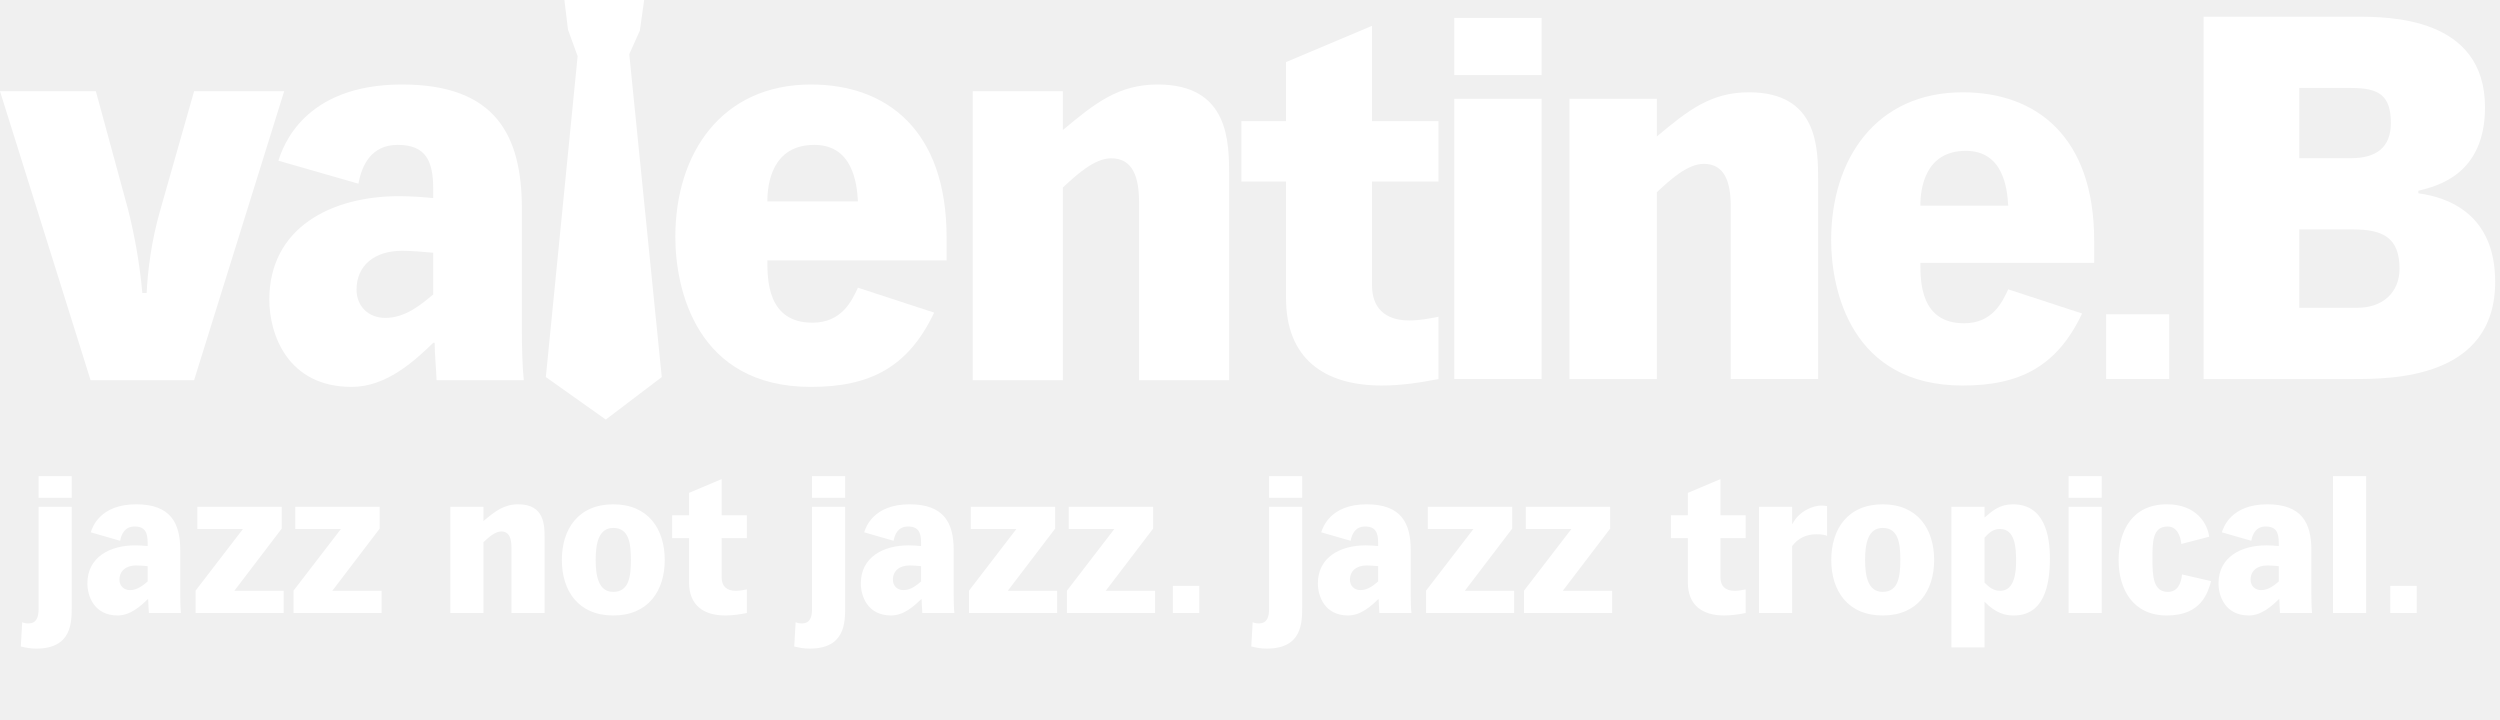
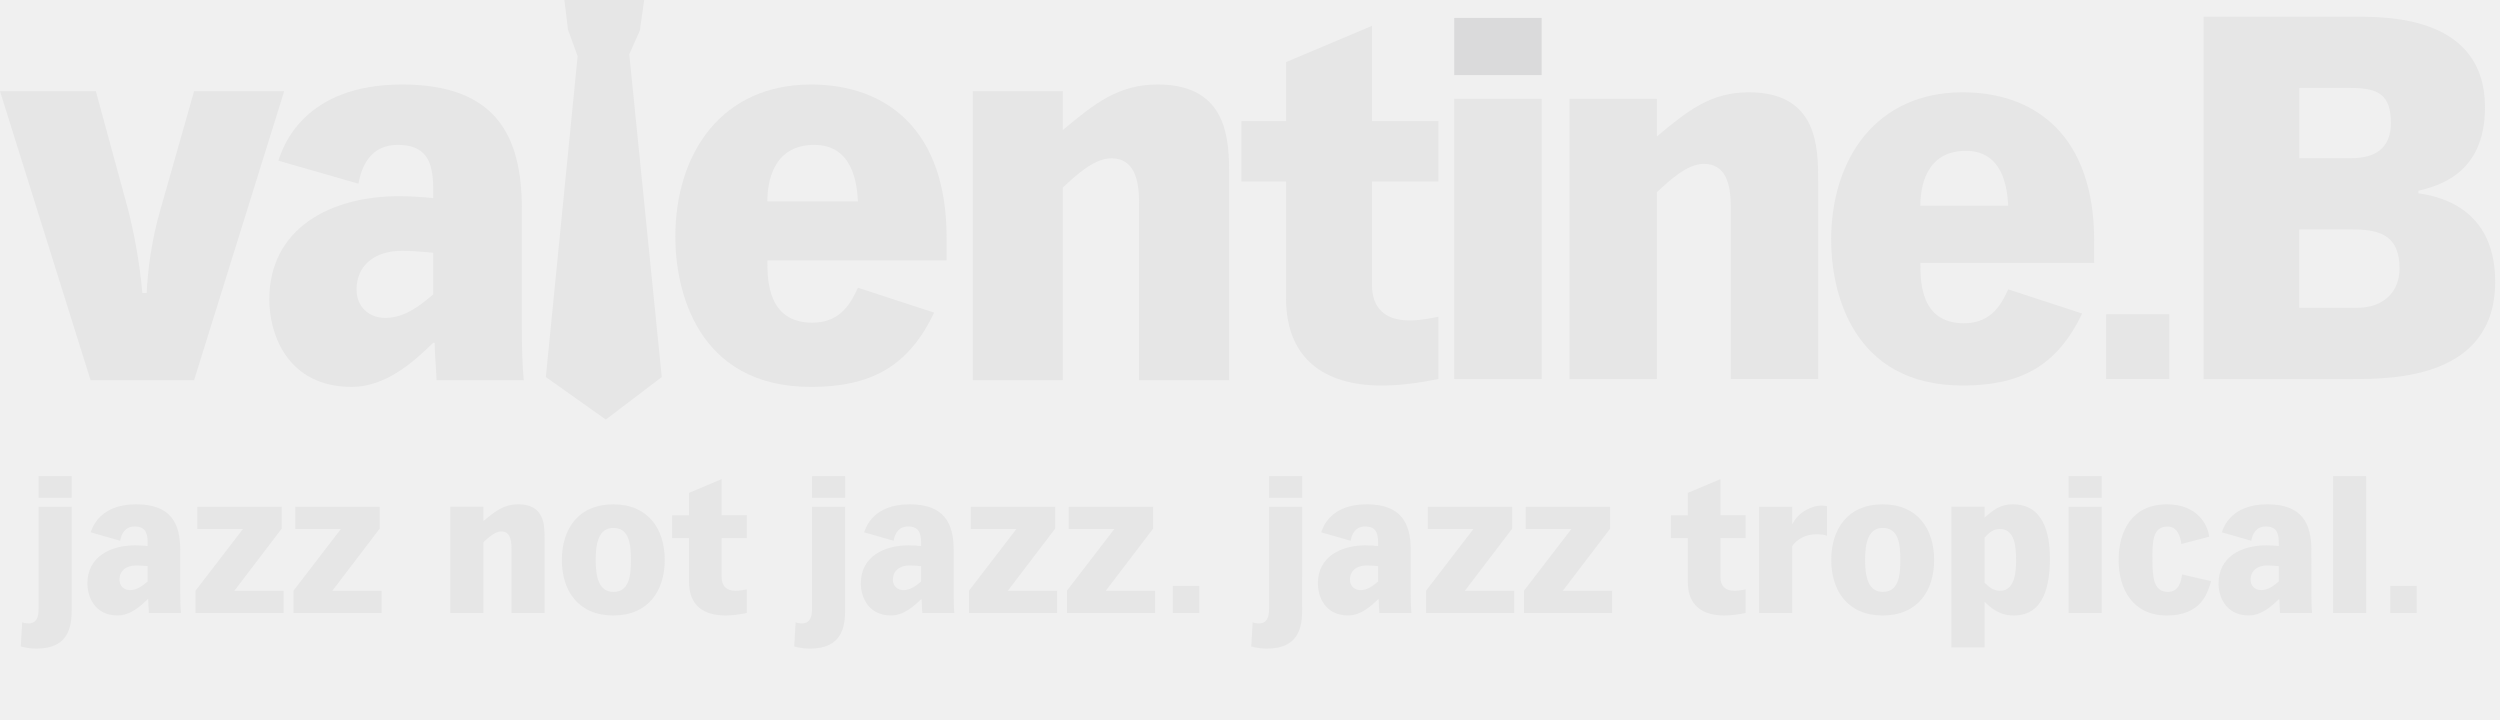
- <svg xmlns="http://www.w3.org/2000/svg" xmlns:xlink="http://www.w3.org/1999/xlink" version="1.1" id="Ebene_1" x="0px" y="0px" width="390.246px" height="112.247px" viewBox="0 0 390.246 112.247" enable-background="new 0 0 390.246 112.247" xml:space="preserve">
-   <rect x="227.005" y="2.799" fill="#FFFFFF" width="13.639" height="8.923" />
-   <path fill="#FFFFFF" d="M14.139,59.348h16.158l14.063-45.109H30.298l-5.236,18.402c-1.496,5.087-2.021,9.949-2.169,13.093h-0.675  c-0.447-5.161-1.421-9.875-2.243-13.093l-5.013-18.402H0L14.139,59.348z" />
-   <path fill="#FFFFFF" d="M67.624,45.958c-1.87,1.57-4.339,3.666-7.48,3.666c-2.618,0-4.489-1.797-4.489-4.414  c0-3.74,2.769-6.061,7.107-6.061c1.422,0,3.217,0.148,4.862,0.301V45.958z M81.763,59.348c-0.225-2.096-0.3-5.236-0.3-7.93V32.566  c0-11.371-4.04-19.376-18.702-19.376c-15.41,0-18.628,9.8-19.302,11.895l12.494,3.591c0.522-2.918,2.02-6.06,6.134-6.06  c4.414,0,5.536,2.544,5.536,6.883v1.421c-1.496-0.148-3.517-0.299-5.312-0.299c-10.623,0-20.272,4.938-20.272,16.159  c0,5.387,2.843,13.615,12.866,13.615c5.312,0,9.651-3.891,12.719-6.883h0.225c0,1.646,0.225,3.891,0.3,5.835L81.763,59.348  L81.763,59.348z" />
-   <path fill="#FFFFFF" d="M133.922,31.443h-14.139c0-2.768,0.747-8.826,7.33-8.826C133.099,22.617,133.773,28.602,133.922,31.443   M147.762,40.646v-3.591c0-16.757-9.352-23.864-21.172-23.864c-13.915,0-21.171,10.698-21.171,23.789  c0,8.155,3.291,23.416,21.171,23.416c9.202,0,15.187-3.065,19.227-11.597l-11.896-3.889c-0.972,2.094-2.543,5.461-7.106,5.461  c-7.031,0-7.031-6.733-7.031-9.728L147.762,40.646L147.762,40.646z" />
-   <path fill="#FFFFFF" d="M177.804,59.348h14.063V27.479c0-5.312,0-14.289-11.146-14.289c-6.136,0-9.802,2.919-14.812,7.107v-6.059  h-14.063v45.109h14.063V29.274c2.021-1.87,4.862-4.563,7.556-4.563c3.44,0,4.34,3.067,4.34,6.882L177.804,59.348L177.804,59.348z" />
-   <path fill="#FFFFFF" d="M200.746,9.691v9.213h-6.964v9.431h6.964v18.208c0,9.355,5.876,13.638,14.942,13.638  c2.976,0,5.949-0.437,8.852-1.015v-9.724c-1.451,0.29-2.9,0.58-4.568,0.58c-3.847,0-5.806-2.03-5.806-5.515V28.335h10.374v-9.431  h-10.374V4.034L200.746,9.691z" />
-   <rect x="227.005" y="15.422" fill="#FFFFFF" width="13.639" height="43.743" />
-   <path fill="#FFFFFF" d="M270.168,59.165h13.639V28.263c0-5.15,0-13.855-10.811-13.855c-5.947,0-9.502,2.829-14.362,6.892v-5.877  h-13.638v43.744h13.638V30.003c1.958-1.813,4.716-4.425,7.327-4.425c3.336,0,4.207,2.975,4.207,6.674V59.165z" />
-   <path fill="#FFFFFF" d="M313.476,32.106h-13.711c0-2.684,0.728-8.559,7.107-8.559C312.678,23.548,313.33,29.351,313.476,32.106   M326.896,41.029v-3.481c0-16.249-9.067-23.14-20.528-23.14c-13.492,0-20.529,10.374-20.529,23.068  c0,7.906,3.191,22.706,20.529,22.706c8.922,0,14.728-2.976,18.645-11.244l-11.534-3.771c-0.942,2.029-2.467,5.295-6.892,5.295  c-6.819,0-6.819-6.527-6.819-9.432L326.896,41.029L326.896,41.029z" />
-   <rect x="328.762" y="49.055" fill="#FFFFFF" width="9.85" height="10.109" />
-   <polygon fill="#FFFFFF" points="85.205,58.859 94.563,65.493 103.3,58.859 98.228,8.464 99.882,4.769 100.553,0 88.1,0   88.664,4.635 90.167,8.768 " />
-   <path fill="#FFFFFF" d="M374.562,41.929c0,3.733-2.622,6.116-6.593,6.116h-9.058V35.813h8.421  C371.939,35.813,374.562,37.084,374.562,41.929 M373.212,19.212c0,3.813-2.306,5.48-6.195,5.48h-8.104V13.731h8.104  C371.305,13.731,373.212,14.844,373.212,19.212 M387.905,16.75c0-14.139-15.092-14.139-20.016-14.139H343.98v56.556h23.353  c5.88,0,22.16,0,22.16-15.172c0-10.563-7.307-13.187-11.994-13.822v-0.397C380.359,29.061,387.905,27.313,387.905,16.75" />
+ <svg xmlns="http://www.w3.org/2000/svg" version="1.1" id="Ebene_1" x="0px" y="0px" width="390.246px" height="112.247px" viewBox="0 0 390.246 112.247" enable-background="new 0 0 390.246 112.247" xml:space="preserve">
+   <rect x="227.005" y="2.799" fill="#DADADB" width="13.641" height="8.923" />
+   <path fill="#E6E6E6" d="M14.139,59.348h16.156L44.36,14.239H30.298l-5.234,18.402c-1.496,5.087-2.021,9.949-2.169,13.093h-0.677  c-0.445-5.161-1.421-9.875-2.241-13.093l-5.015-18.402H0L14.139,59.348z" />
+   <path fill="#E6E6E6" d="M67.624,45.958c-1.87,1.57-4.339,3.666-7.479,3.666c-2.618,0-4.489-1.797-4.489-4.414  c0-3.74,2.769-6.061,7.107-6.061c1.422,0,3.217,0.148,4.86,0.301V45.958z M81.763,59.348c-0.227-2.096-0.302-5.236-0.302-7.93  V32.566c0-11.371-4.04-19.376-18.7-19.376c-15.41,0-18.63,9.8-19.304,11.895l12.494,3.591c0.522-2.918,2.021-6.06,6.134-6.06  c4.414,0,5.536,2.544,5.536,6.883v1.421c-1.496-0.148-3.517-0.299-5.312-0.299c-10.623,0-20.272,4.938-20.272,16.159  c0,5.387,2.843,13.615,12.866,13.615c5.312,0,9.651-3.891,12.719-6.883h0.227c0,1.646,0.225,3.891,0.3,5.835L81.763,59.348  L81.763,59.348z" />
+   <path fill="#E6E6E6" d="M133.922,31.443h-14.139c0-2.768,0.747-8.826,7.33-8.826C133.099,22.617,133.773,28.602,133.922,31.443   M147.762,40.646v-3.591c0-16.757-9.354-23.864-21.174-23.864c-13.915,0-21.171,10.698-21.171,23.789  c0,8.155,3.291,23.416,21.171,23.416c9.202,0,15.188-3.065,19.229-11.597l-11.896-3.889c-0.972,2.094-2.543,5.461-7.104,5.461  c-7.031,0-7.031-6.733-7.031-9.728L147.762,40.646L147.762,40.646z" />
+   <path fill="#E6E6E6" d="M177.804,59.348h14.062V27.479c0-5.312,0-14.289-11.146-14.289c-6.138,0-9.804,2.919-14.812,7.107v-6.059  h-14.062v45.109h14.062V29.274c2.021-1.87,4.862-4.563,7.556-4.563c3.44,0,4.342,3.067,4.342,6.882L177.804,59.348L177.804,59.348z" />
+   <path fill="#E6E6E6" d="M200.746,9.691v9.213h-6.964v9.431h6.964v18.208c0,9.355,5.876,13.638,14.942,13.638  c2.976,0,5.949-0.437,8.852-1.015v-9.726c-1.451,0.29-2.898,0.58-4.566,0.58c-3.849,0-5.808-2.03-5.808-5.515V28.335h10.374v-9.431  h-10.374V4.034L200.746,9.691z" />
+   <rect x="227.005" y="15.422" fill="#E6E6E6" width="13.641" height="43.743" />
+   <path fill="#E6E6E6" d="M270.168,59.165h13.641V28.263c0-5.15,0-13.855-10.812-13.855c-5.947,0-9.502,2.829-14.362,6.892v-5.877  h-13.638v43.744h13.638V30.003c1.958-1.813,4.718-4.425,7.327-4.425c3.336,0,4.207,2.975,4.207,6.674V59.165z" />
+   <path fill="#E6E6E6" d="M313.476,32.106h-13.711c0-2.684,0.728-8.559,7.105-8.559C312.678,23.548,313.33,29.351,313.476,32.106   M326.896,41.029v-3.481c0-16.249-9.067-23.14-20.528-23.14c-13.492,0-20.529,10.374-20.529,23.068  c0,7.906,3.191,22.706,20.529,22.706c8.922,0,14.729-2.977,18.646-11.244l-11.534-3.771c-0.942,2.029-2.467,5.295-6.892,5.295  c-6.819,0-6.819-6.527-6.819-9.432L326.896,41.029L326.896,41.029z" />
+   <rect x="328.762" y="49.055" fill="#E6E6E6" width="9.85" height="10.109" />
+   <polygon fill="#E6E6E6" points="85.205,58.859 94.563,65.493 103.3,58.859 98.228,8.464 99.882,4.769 100.553,0 88.1,0   88.664,4.635 90.167,8.768 " />
+   <path fill="#E6E6E6" d="M374.562,41.929c0,3.733-2.622,6.116-6.593,6.116h-9.06V35.813h8.421  C371.939,35.813,374.562,37.084,374.562,41.929 M373.214,19.212c0,3.813-2.308,5.48-6.195,5.48h-8.104V13.731h8.104  C371.305,13.731,373.214,14.844,373.214,19.212 M387.905,16.75c0-14.139-15.092-14.139-20.016-14.139H343.98v56.556h23.353  c5.882,0,22.16,0,22.16-15.17c0-10.563-7.307-13.187-11.994-13.822v-0.397C380.359,29.061,387.905,27.313,387.905,16.75" />
  <g>
-     <defs>
-       <rect id="SVGID_1_" x="3.246" y="74.322" width="374" height="26.925" />
-     </defs>
-     <clipPath id="SVGID_2_">
-       <use xlink:href="#SVGID_1_" overflow="visible" />
-     </clipPath>
-     <path clip-path="url(#SVGID_2_)" fill="#FFFFFF" d="M373.121,95.691h4.125v-4.235h-4.125V95.691z M364.182,95.691h5.17V74.322   h-5.17V95.691z M352.963,92.116c-0.963,0-1.65-0.66-1.65-1.622c0-1.376,1.018-2.228,2.612-2.228c0.522,0,1.183,0.055,1.787,0.109   v2.393C355.025,91.346,354.117,92.116,352.963,92.116 M360.8,85.845c0-4.181-1.485-7.123-6.875-7.123   c-5.665,0-6.849,3.604-7.096,4.372l4.593,1.321c0.192-1.072,0.743-2.228,2.255-2.228c1.623,0,2.035,0.935,2.035,2.53v0.522   c-0.55-0.056-1.293-0.11-1.952-0.11c-3.904,0-7.453,1.814-7.453,5.94c0,1.979,1.046,5.005,4.729,5.005   c1.953,0,3.548-1.43,4.676-2.53h0.084c0,0.605,0.081,1.431,0.108,2.146h5.006c-0.082-0.771-0.11-1.925-0.11-2.914V85.845z    M344.849,83.783c-0.221-1.87-1.843-5.061-6.602-5.061c-5.361,0-7.535,4.071-7.535,8.718c0,4.455,2.174,8.636,7.535,8.636   c5.391,0,6.381-3.548,6.904-5.362l-4.539-1.046c-0.136,1.349-0.659,2.724-2.2,2.724c-2.255,0-2.42-2.311-2.42-5.115   c0-2.668,0-5.088,2.366-5.088c1.43,0,2.007,1.402,2.145,2.723L344.849,83.783z M322.903,77.705h5.17v-3.383h-5.17V77.705z    M322.903,95.691h5.17V79.107h-5.17V95.691z M309.785,83.921c0.714-0.771,1.348-1.349,2.392-1.349c2.42,0,2.531,2.97,2.531,5.032   c0,1.513-0.166,4.621-2.475,4.621c-1.129,0-1.763-0.632-2.448-1.266V83.921z M304.613,101.054h5.172V93.93   c1.814,1.844,3.271,2.146,4.564,2.146c4.73,0,5.638-4.729,5.638-8.91c0-3.713-0.907-8.443-5.774-8.443   c-2.036,0-3.108,0.935-4.428,2.062v-1.678h-5.172V101.054z M291.137,87.414c0-2.53,0.441-5.005,2.751-5.005   c2.475,0,2.75,2.475,2.75,5.005c0,2.502-0.275,4.978-2.75,4.978C291.579,92.391,291.137,89.916,291.137,87.414 M285.857,87.414   c0,4.785,2.558,8.662,8.031,8.662c5.473,0,8.03-3.877,8.03-8.662c0-4.813-2.558-8.691-8.03-8.691   C288.415,78.722,285.857,82.6,285.857,87.414 M274.582,95.691h5.171v-10.45c0.853-1.155,2.145-1.843,3.768-1.843   c0.907,0,1.375,0.11,1.678,0.247v-4.647c-0.303-0.055-0.633-0.082-0.936-0.082c-1.1,0-3.41,0.769-4.455,2.859h-0.055v-2.668h-5.171   V95.691z M263.471,76.935v3.493h-2.64v3.574h2.64v6.903c0,3.548,2.228,5.17,5.666,5.17c1.127,0,2.255-0.164,3.354-0.385v-3.685   c-0.551,0.109-1.1,0.22-1.732,0.22c-1.457,0-2.2-0.771-2.2-2.091v-6.133h3.933v-3.574h-3.933v-5.64L263.471,76.935z M238.17,82.573   h7.123l-7.397,9.626v3.492h13.751v-3.465h-7.701l7.398-9.709v-3.41H238.17V82.573z M222.879,82.573h7.123l-7.398,9.626v3.492   h13.751v-3.465h-7.7l7.398-9.709v-3.41h-13.174V82.573z M212.373,92.116c-0.962,0-1.65-0.66-1.65-1.622   c0-1.376,1.019-2.228,2.613-2.228c0.522,0,1.183,0.055,1.787,0.109v2.393C214.436,91.346,213.529,92.116,212.373,92.116    M220.212,85.845c0-4.181-1.485-7.123-6.876-7.123c-5.665,0-6.848,3.604-7.097,4.372l4.594,1.321   c0.193-1.072,0.743-2.228,2.256-2.228c1.621,0,2.034,0.935,2.034,2.53v0.522c-0.549-0.056-1.292-0.11-1.952-0.11   c-3.905,0-7.453,1.814-7.453,5.94c0,1.979,1.045,5.005,4.731,5.005c1.951,0,3.547-1.43,4.674-2.53h0.083   c0,0.605,0.082,1.431,0.11,2.146h5.005c-0.082-0.771-0.109-1.925-0.109-2.914V85.845z M203.27,74.323h-5.171v3.383h5.171V74.323z    M203.27,79.107h-5.171v15.951c0,1.265-0.303,2.256-1.596,2.256c-0.412,0-0.77-0.082-0.962-0.193l-0.22,3.795   c0.825,0.193,1.457,0.33,2.419,0.33c5.529,0,5.529-4.069,5.529-6.518V79.107z M183.08,95.691h4.125v-4.235h-4.125V95.691z    M166.827,82.573h7.122l-7.398,9.626v3.492h13.752v-3.465h-7.701L180,82.517v-3.41h-13.173V82.573z M151.535,82.573h7.123   l-7.397,9.626v3.492h13.751v-3.465h-7.701l7.398-9.709v-3.41h-13.173V82.573z M141.03,92.116c-0.962,0-1.65-0.66-1.65-1.622   c0-1.376,1.017-2.228,2.613-2.228c0.522,0,1.182,0.055,1.788,0.109v2.393C143.092,91.346,142.185,92.116,141.03,92.116    M148.867,85.845c0-4.181-1.484-7.123-6.875-7.123c-5.666,0-6.849,3.604-7.096,4.372l4.593,1.321   c0.192-1.072,0.742-2.228,2.254-2.228c1.623,0,2.036,0.935,2.036,2.53v0.522c-0.55-0.056-1.292-0.11-1.953-0.11   c-3.905,0-7.453,1.814-7.453,5.94c0,1.979,1.045,5.005,4.73,5.005c1.953,0,3.548-1.43,4.676-2.53h0.083   c0,0.605,0.082,1.431,0.11,2.146h5.004c-0.082-0.771-0.11-1.925-0.11-2.914V85.845z M131.927,74.323h-5.17v3.383h5.17V74.323z    M131.927,79.107h-5.171v15.951c0,1.265-0.302,2.256-1.595,2.256c-0.413,0-0.77-0.082-0.963-0.193l-0.22,3.795   c0.826,0.193,1.458,0.33,2.421,0.33c5.528,0,5.528-4.069,5.528-6.518V79.107z M107.56,76.935v3.493h-2.64v3.574h2.64v6.903   c0,3.548,2.228,5.17,5.666,5.17c1.128,0,2.255-0.164,3.355-0.385v-3.685c-0.55,0.109-1.101,0.22-1.733,0.22   c-1.457,0-2.2-0.771-2.2-2.091v-6.133h3.933v-3.574h-3.933v-5.64L107.56,76.935z M92.984,87.414c0-2.53,0.44-5.005,2.75-5.005   c2.475,0,2.75,2.475,2.75,5.005c0,2.502-0.275,4.978-2.75,4.978C93.424,92.391,92.984,89.916,92.984,87.414 M87.704,87.414   c0,4.785,2.558,8.662,8.03,8.662s8.031-3.877,8.031-8.662c0-4.813-2.558-8.691-8.031-8.691S87.704,82.6,87.704,87.414    M79.839,95.691h5.17V83.974c0-1.951,0-5.252-4.099-5.252c-2.255,0-3.602,1.073-5.445,2.613v-2.229h-5.17v16.584h5.17V84.635   c0.743-0.688,1.788-1.677,2.778-1.677c1.264,0,1.595,1.127,1.595,2.529V95.691z M46.094,82.573h7.123l-7.397,9.626v3.492H59.57   v-3.465h-7.701l7.398-9.709v-3.41H46.094V82.573z M30.802,82.573h7.123l-7.397,9.626v3.492h13.75v-3.465h-7.7l7.398-9.709v-3.41   H30.802V82.573z M20.297,92.116c-0.963,0-1.65-0.66-1.65-1.622c0-1.376,1.018-2.228,2.613-2.228c0.522,0,1.182,0.055,1.787,0.109   v2.393C22.36,91.346,21.452,92.116,20.297,92.116 M28.135,85.845c0-4.181-1.485-7.123-6.875-7.123   c-5.666,0-6.849,3.604-7.096,4.372l4.593,1.321c0.193-1.072,0.743-2.228,2.256-2.228c1.622,0,2.034,0.935,2.034,2.53v0.522   c-0.55-0.056-1.292-0.11-1.952-0.11c-3.905,0-7.453,1.814-7.453,5.94c0,1.979,1.045,5.005,4.729,5.005   c1.953,0,3.548-1.43,4.675-2.53h0.083c0,0.605,0.083,1.431,0.11,2.146h5.005c-0.083-0.771-0.109-1.925-0.109-2.914V85.845z    M11.194,74.323h-5.17v3.383h5.17V74.323z M11.194,79.107h-5.17v15.951c0,1.265-0.303,2.256-1.595,2.256   c-0.413,0-0.77-0.082-0.963-0.193l-0.219,3.795c0.825,0.193,1.457,0.33,2.42,0.33c5.528,0,5.528-4.069,5.528-6.518V79.107z" />
+     <g>
+       <g>
+         <path fill="#E6E6E6" d="M373.121,95.691h4.125v-4.235h-4.125V95.691z M364.182,95.691h5.17V74.323h-5.17V95.691z M352.965,92.116     c-0.964,0-1.65-0.66-1.65-1.621c0-1.377,1.018-2.229,2.612-2.229c0.521,0,1.183,0.055,1.787,0.109v2.393     C355.025,91.346,354.117,92.116,352.965,92.116 M360.802,85.844c0-4.18-1.485-7.122-6.875-7.122     c-5.665,0-6.851,3.604-7.098,4.372l4.595,1.32c0.19-1.072,0.741-2.229,2.255-2.229c1.623,0,2.035,0.936,2.035,2.529v0.521     c-0.552-0.056-1.293-0.109-1.952-0.109c-3.904,0-7.453,1.813-7.453,5.939c0,1.979,1.046,5.006,4.729,5.006     c1.953,0,3.55-1.431,4.678-2.531h0.084c0,0.605,0.081,1.433,0.106,2.146h5.006c-0.082-0.771-0.108-1.925-0.108-2.914     L360.802,85.844L360.802,85.844z M344.849,83.784c-0.221-1.871-1.843-5.062-6.604-5.062c-5.359,0-7.533,4.071-7.533,8.718     c0,4.455,2.174,8.637,7.533,8.637c5.393,0,6.383-3.549,6.904-5.363l-4.539-1.045c-0.136,1.35-0.659,2.725-2.2,2.725     c-2.255,0-2.42-2.312-2.42-5.115c0-2.668,0-5.088,2.366-5.088c1.43,0,2.007,1.4,2.146,2.725L344.849,83.784z M322.903,77.706     h5.17v-3.383h-5.17V77.706z M322.903,95.691h5.17V79.107h-5.17V95.691z M309.785,83.92c0.714-0.771,1.35-1.348,2.394-1.348     c2.42,0,2.529,2.969,2.529,5.03c0,1.515-0.164,4.621-2.475,4.621c-1.129,0-1.763-0.634-2.448-1.267V83.92z M304.613,101.054     h5.172V93.93c1.814,1.844,3.271,2.146,4.564,2.146c4.729,0,5.638-4.729,5.638-8.91c0-3.713-0.907-8.443-5.772-8.443     c-2.036,0-3.108,0.936-4.43,2.062v-1.68h-5.172V101.054z M291.137,87.415c0-2.531,0.439-5.006,2.751-5.006     c2.475,0,2.75,2.475,2.75,5.006c0,2.502-0.275,4.979-2.75,4.979C291.579,92.391,291.137,89.917,291.137,87.415 M285.857,87.415     c0,4.785,2.558,8.662,8.031,8.662c5.473,0,8.028-3.877,8.028-8.662c0-4.812-2.558-8.69-8.028-8.69     C288.415,78.722,285.857,82.6,285.857,87.415 M274.582,95.691h5.171v-10.45c0.854-1.154,2.146-1.843,3.77-1.843     c0.907,0,1.375,0.11,1.678,0.247v-4.646c-0.303-0.056-0.633-0.082-0.936-0.082c-1.102,0-3.41,0.77-4.455,2.858h-0.057v-2.668     h-5.171V95.691L274.582,95.691z M263.471,76.935v3.493h-2.642v3.574h2.642v6.901c0,3.55,2.228,5.171,5.666,5.171     c1.127,0,2.255-0.164,3.354-0.386v-3.687c-0.551,0.109-1.1,0.222-1.732,0.222c-1.455,0-2.198-0.771-2.198-2.093V84h3.933v-3.574     h-3.933v-5.639L263.471,76.935z M238.17,82.573h7.123l-7.396,9.627v3.491h13.751v-3.465h-7.701l7.398-9.709v-3.41H238.17V82.573z      M222.879,82.573h7.123l-7.396,9.627v3.491h13.751v-3.465h-7.7l7.398-9.709v-3.41h-13.176V82.573L222.879,82.573z      M212.373,92.116c-0.962,0-1.648-0.66-1.648-1.621c0-1.377,1.019-2.229,2.611-2.229c0.522,0,1.185,0.055,1.787,0.109v2.393     C214.436,91.346,213.529,92.116,212.373,92.116 M220.212,85.844c0-4.18-1.483-7.122-6.876-7.122     c-5.665,0-6.848,3.604-7.097,4.372l4.594,1.32c0.193-1.072,0.743-2.229,2.256-2.229c1.621,0,2.034,0.936,2.034,2.529v0.521     c-0.549-0.056-1.292-0.109-1.952-0.109c-3.903,0-7.453,1.813-7.453,5.939c0,1.979,1.047,5.006,4.731,5.006     c1.951,0,3.547-1.431,4.674-2.531h0.083c0,0.605,0.082,1.433,0.11,2.146h5.005c-0.082-0.771-0.109-1.925-0.109-2.914V85.844     L220.212,85.844z M203.27,74.323h-5.171v3.383h5.171V74.323z M203.27,79.107h-5.171v15.951c0,1.265-0.305,2.256-1.598,2.256     c-0.412,0-0.77-0.082-0.962-0.192l-0.22,3.795c0.825,0.192,1.457,0.33,2.419,0.33c5.529,0,5.529-4.07,5.529-6.519L203.27,79.107     L203.27,79.107z M183.08,95.691h4.125v-4.235h-4.125V95.691z M166.827,82.573h7.122l-7.398,9.627v3.491h13.754v-3.465h-7.701     L180,82.517v-3.41h-13.173V82.573z M151.535,82.573h7.123l-7.396,9.627v3.491h13.751v-3.465h-7.701l7.396-9.709v-3.41h-13.173     L151.535,82.573L151.535,82.573z M141.03,92.116c-0.962,0-1.65-0.66-1.65-1.621c0-1.377,1.019-2.229,2.613-2.229     c0.522,0,1.182,0.055,1.788,0.109v2.393C143.092,91.346,142.185,92.116,141.03,92.116 M148.867,85.844     c0-4.18-1.484-7.122-6.875-7.122c-5.666,0-6.849,3.604-7.096,4.372l4.593,1.32c0.192-1.072,0.742-2.229,2.254-2.229     c1.623,0,2.036,0.936,2.036,2.529v0.521c-0.55-0.056-1.292-0.109-1.953-0.109c-3.905,0-7.453,1.813-7.453,5.939     c0,1.979,1.045,5.006,4.73,5.006c1.953,0,3.548-1.431,4.676-2.531h0.083c0,0.605,0.082,1.433,0.11,2.146h5.004     c-0.082-0.771-0.11-1.925-0.11-2.914L148.867,85.844L148.867,85.844z M131.927,74.323h-5.172v3.383h5.172V74.323z      M131.927,79.107h-5.173v15.951c0,1.265-0.302,2.256-1.595,2.256c-0.413,0-0.77-0.082-0.963-0.192l-0.22,3.795     c0.826,0.192,1.458,0.33,2.421,0.33c5.527,0,5.527-4.07,5.527-6.519V79.107H131.927z M107.56,76.935v3.493h-2.642v3.574h2.642     v6.901c0,3.55,2.228,5.171,5.666,5.171c1.128,0,2.255-0.164,3.354-0.386v-3.687c-0.55,0.109-1.101,0.222-1.731,0.222     c-1.457,0-2.2-0.771-2.2-2.093V84h3.933v-3.574h-3.933v-5.639L107.56,76.935z M92.984,87.415c0-2.531,0.438-5.006,2.75-5.006     c2.475,0,2.75,2.475,2.75,5.006c0,2.502-0.275,4.979-2.75,4.979C93.424,92.391,92.984,89.917,92.984,87.415 M87.704,87.415     c0,4.785,2.56,8.662,8.03,8.662s8.031-3.877,8.031-8.662c0-4.812-2.56-8.69-8.031-8.69S87.704,82.6,87.704,87.415 M79.839,95.691     h5.17V83.974c0-1.951,0-5.252-4.099-5.252c-2.255,0-3.602,1.073-5.445,2.612v-2.229h-5.17V95.69h5.17V84.635     c0.743-0.688,1.788-1.678,2.778-1.678c1.264,0,1.595,1.127,1.595,2.528L79.839,95.691L79.839,95.691z M46.094,82.573h7.121     L45.82,92.2v3.491h13.75v-3.465h-7.701l7.398-9.709v-3.41H46.094V82.573z M30.802,82.573h7.123L30.528,92.2v3.491h13.75v-3.465     h-7.7l7.398-9.709v-3.41H30.802V82.573z M20.297,92.116c-0.963,0-1.648-0.66-1.648-1.621c0-1.377,1.018-2.229,2.611-2.229     c0.522,0,1.184,0.055,1.787,0.109v2.393C22.36,91.346,21.452,92.116,20.297,92.116 M28.135,85.844     c0-4.18-1.483-7.122-6.875-7.122c-5.664,0-6.849,3.604-7.096,4.372l4.593,1.32c0.193-1.072,0.743-2.229,2.258-2.229     c1.62,0,2.032,0.936,2.032,2.529v0.521c-0.55-0.056-1.292-0.109-1.95-0.109c-3.905,0-7.453,1.813-7.453,5.939     c0,1.979,1.045,5.006,4.729,5.006c1.953,0,3.548-1.431,4.675-2.531h0.083c0,0.605,0.083,1.433,0.11,2.146h5.005     c-0.083-0.771-0.108-1.925-0.108-2.914v-6.93H28.135z M11.194,74.323h-5.17v3.383h5.17V74.323z M11.194,79.107h-5.17v15.951     c0,1.265-0.303,2.256-1.595,2.256c-0.413,0-0.771-0.082-0.965-0.192l-0.219,3.795c0.825,0.192,1.457,0.33,2.42,0.33     c5.528,0,5.528-4.07,5.528-6.519V79.107L11.194,79.107z" />
+       </g>
+     </g>
  </g>
</svg>
